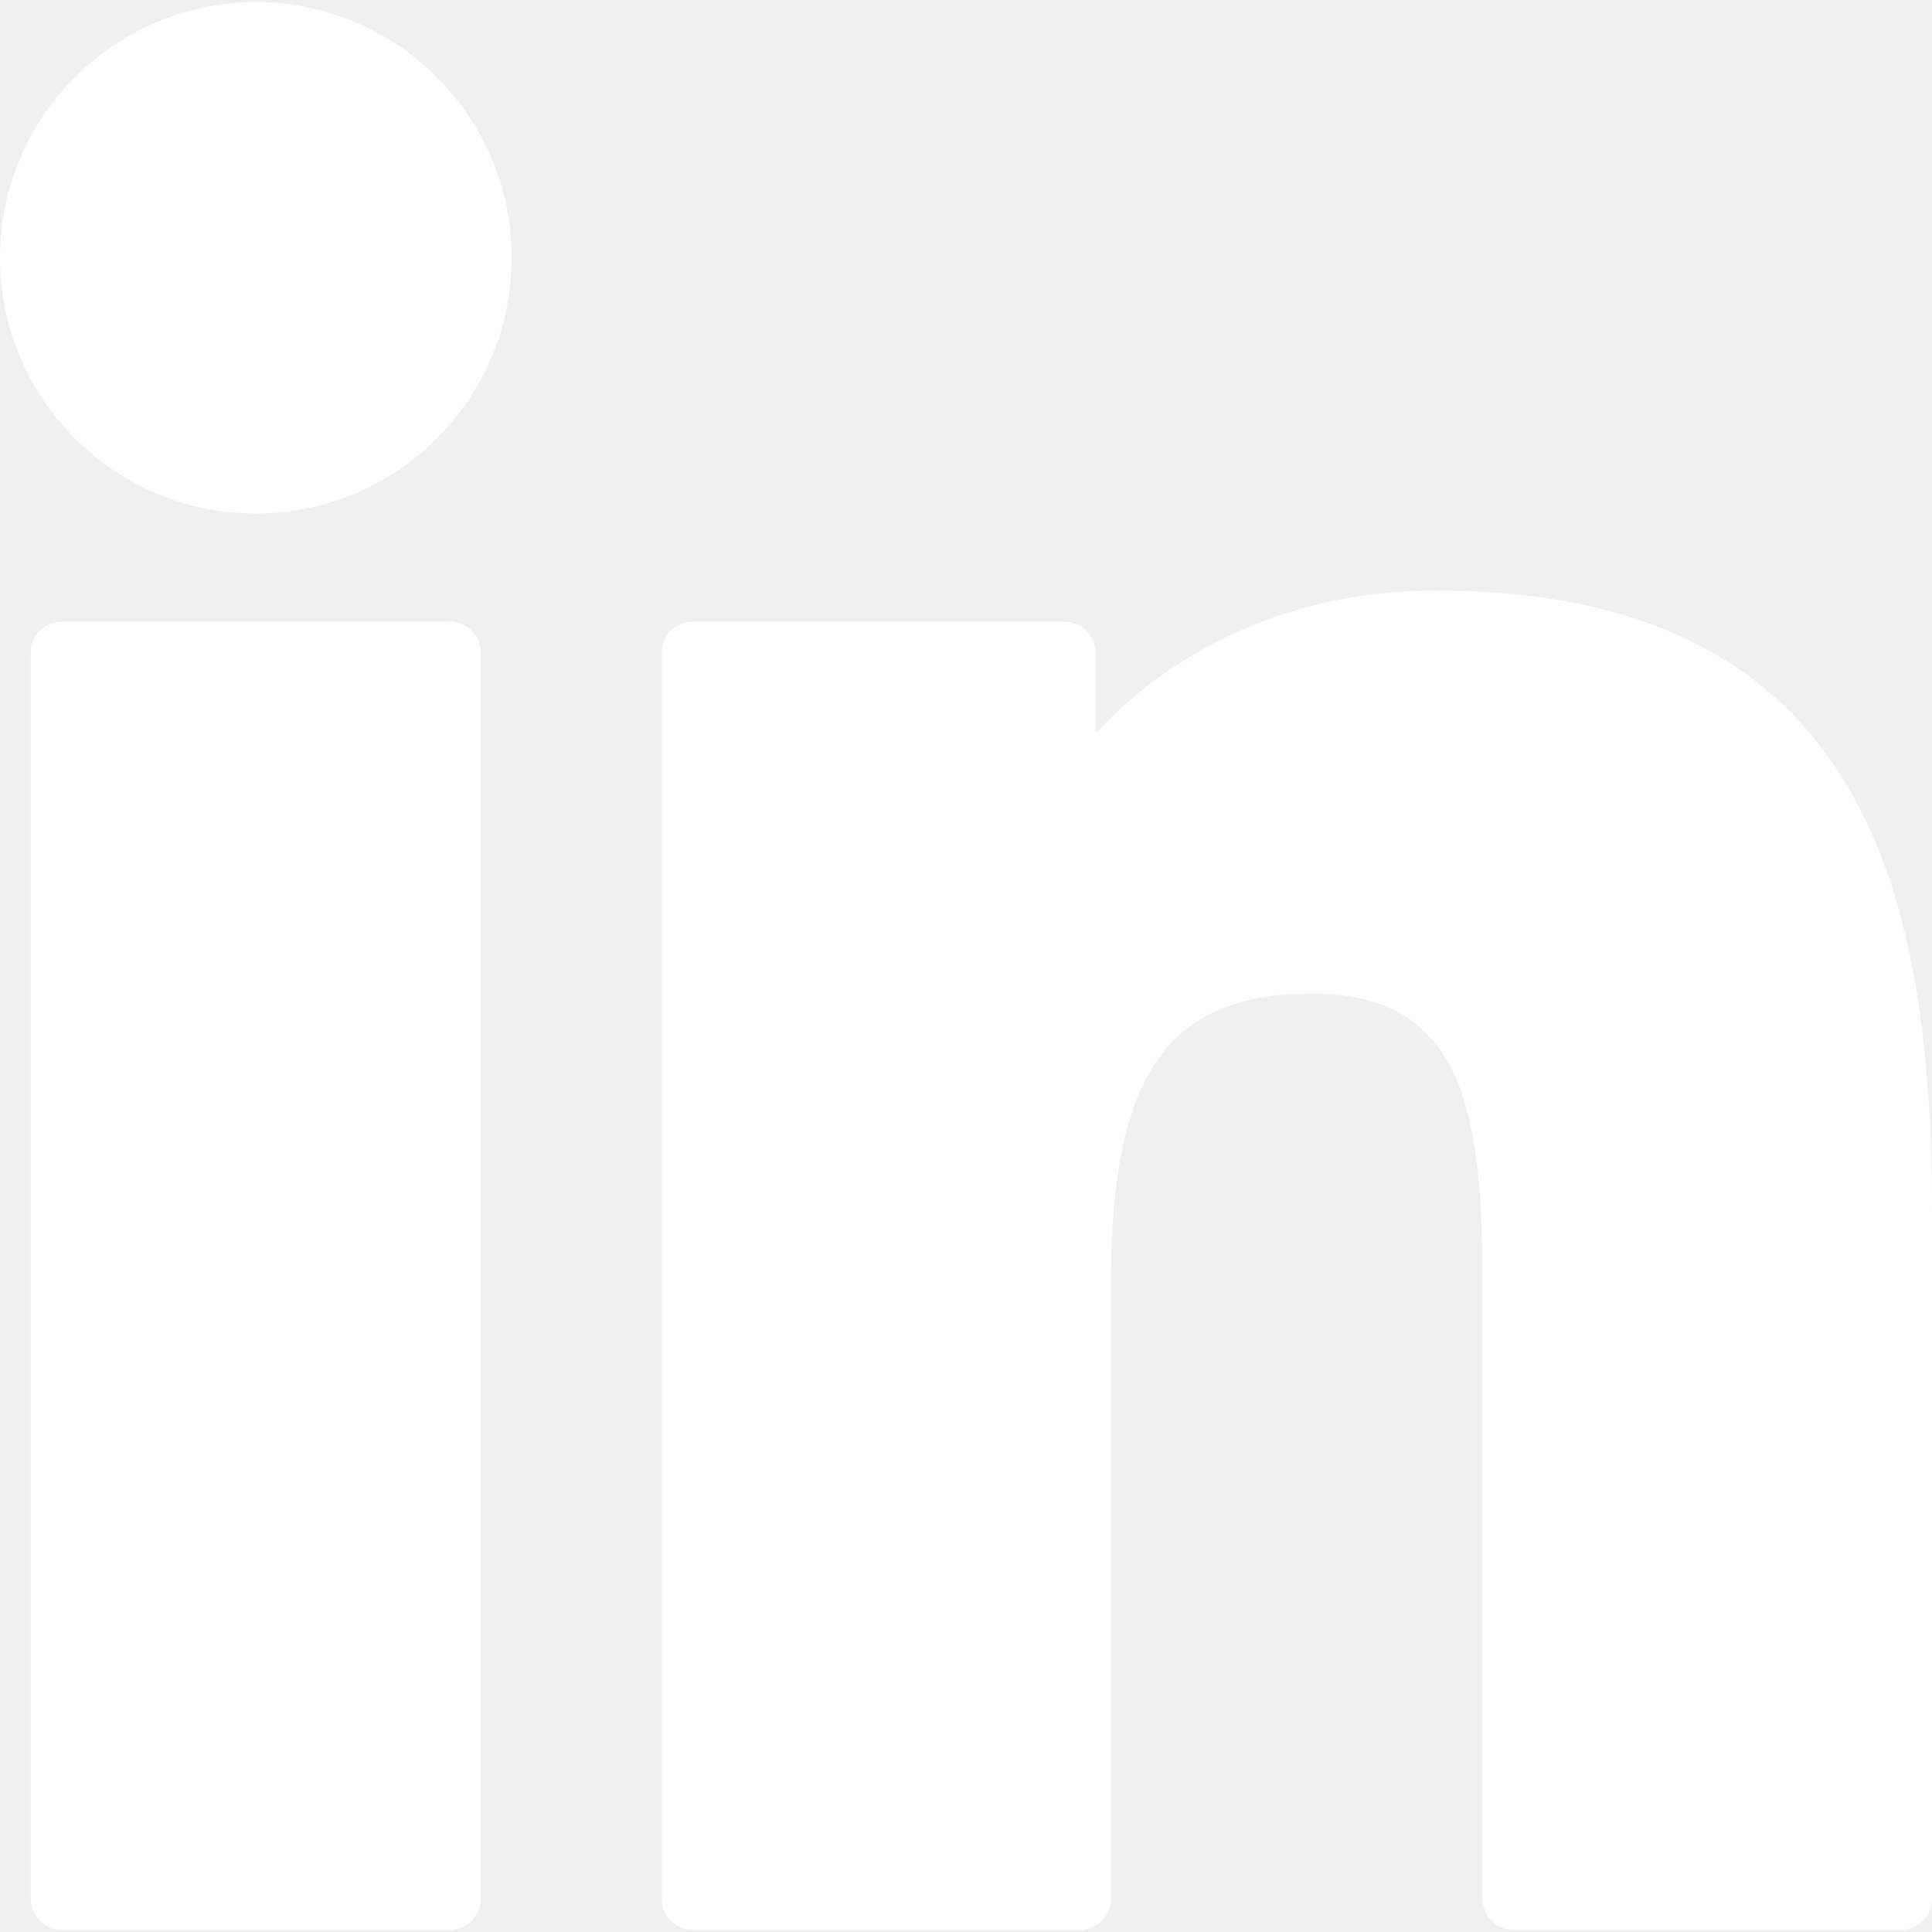
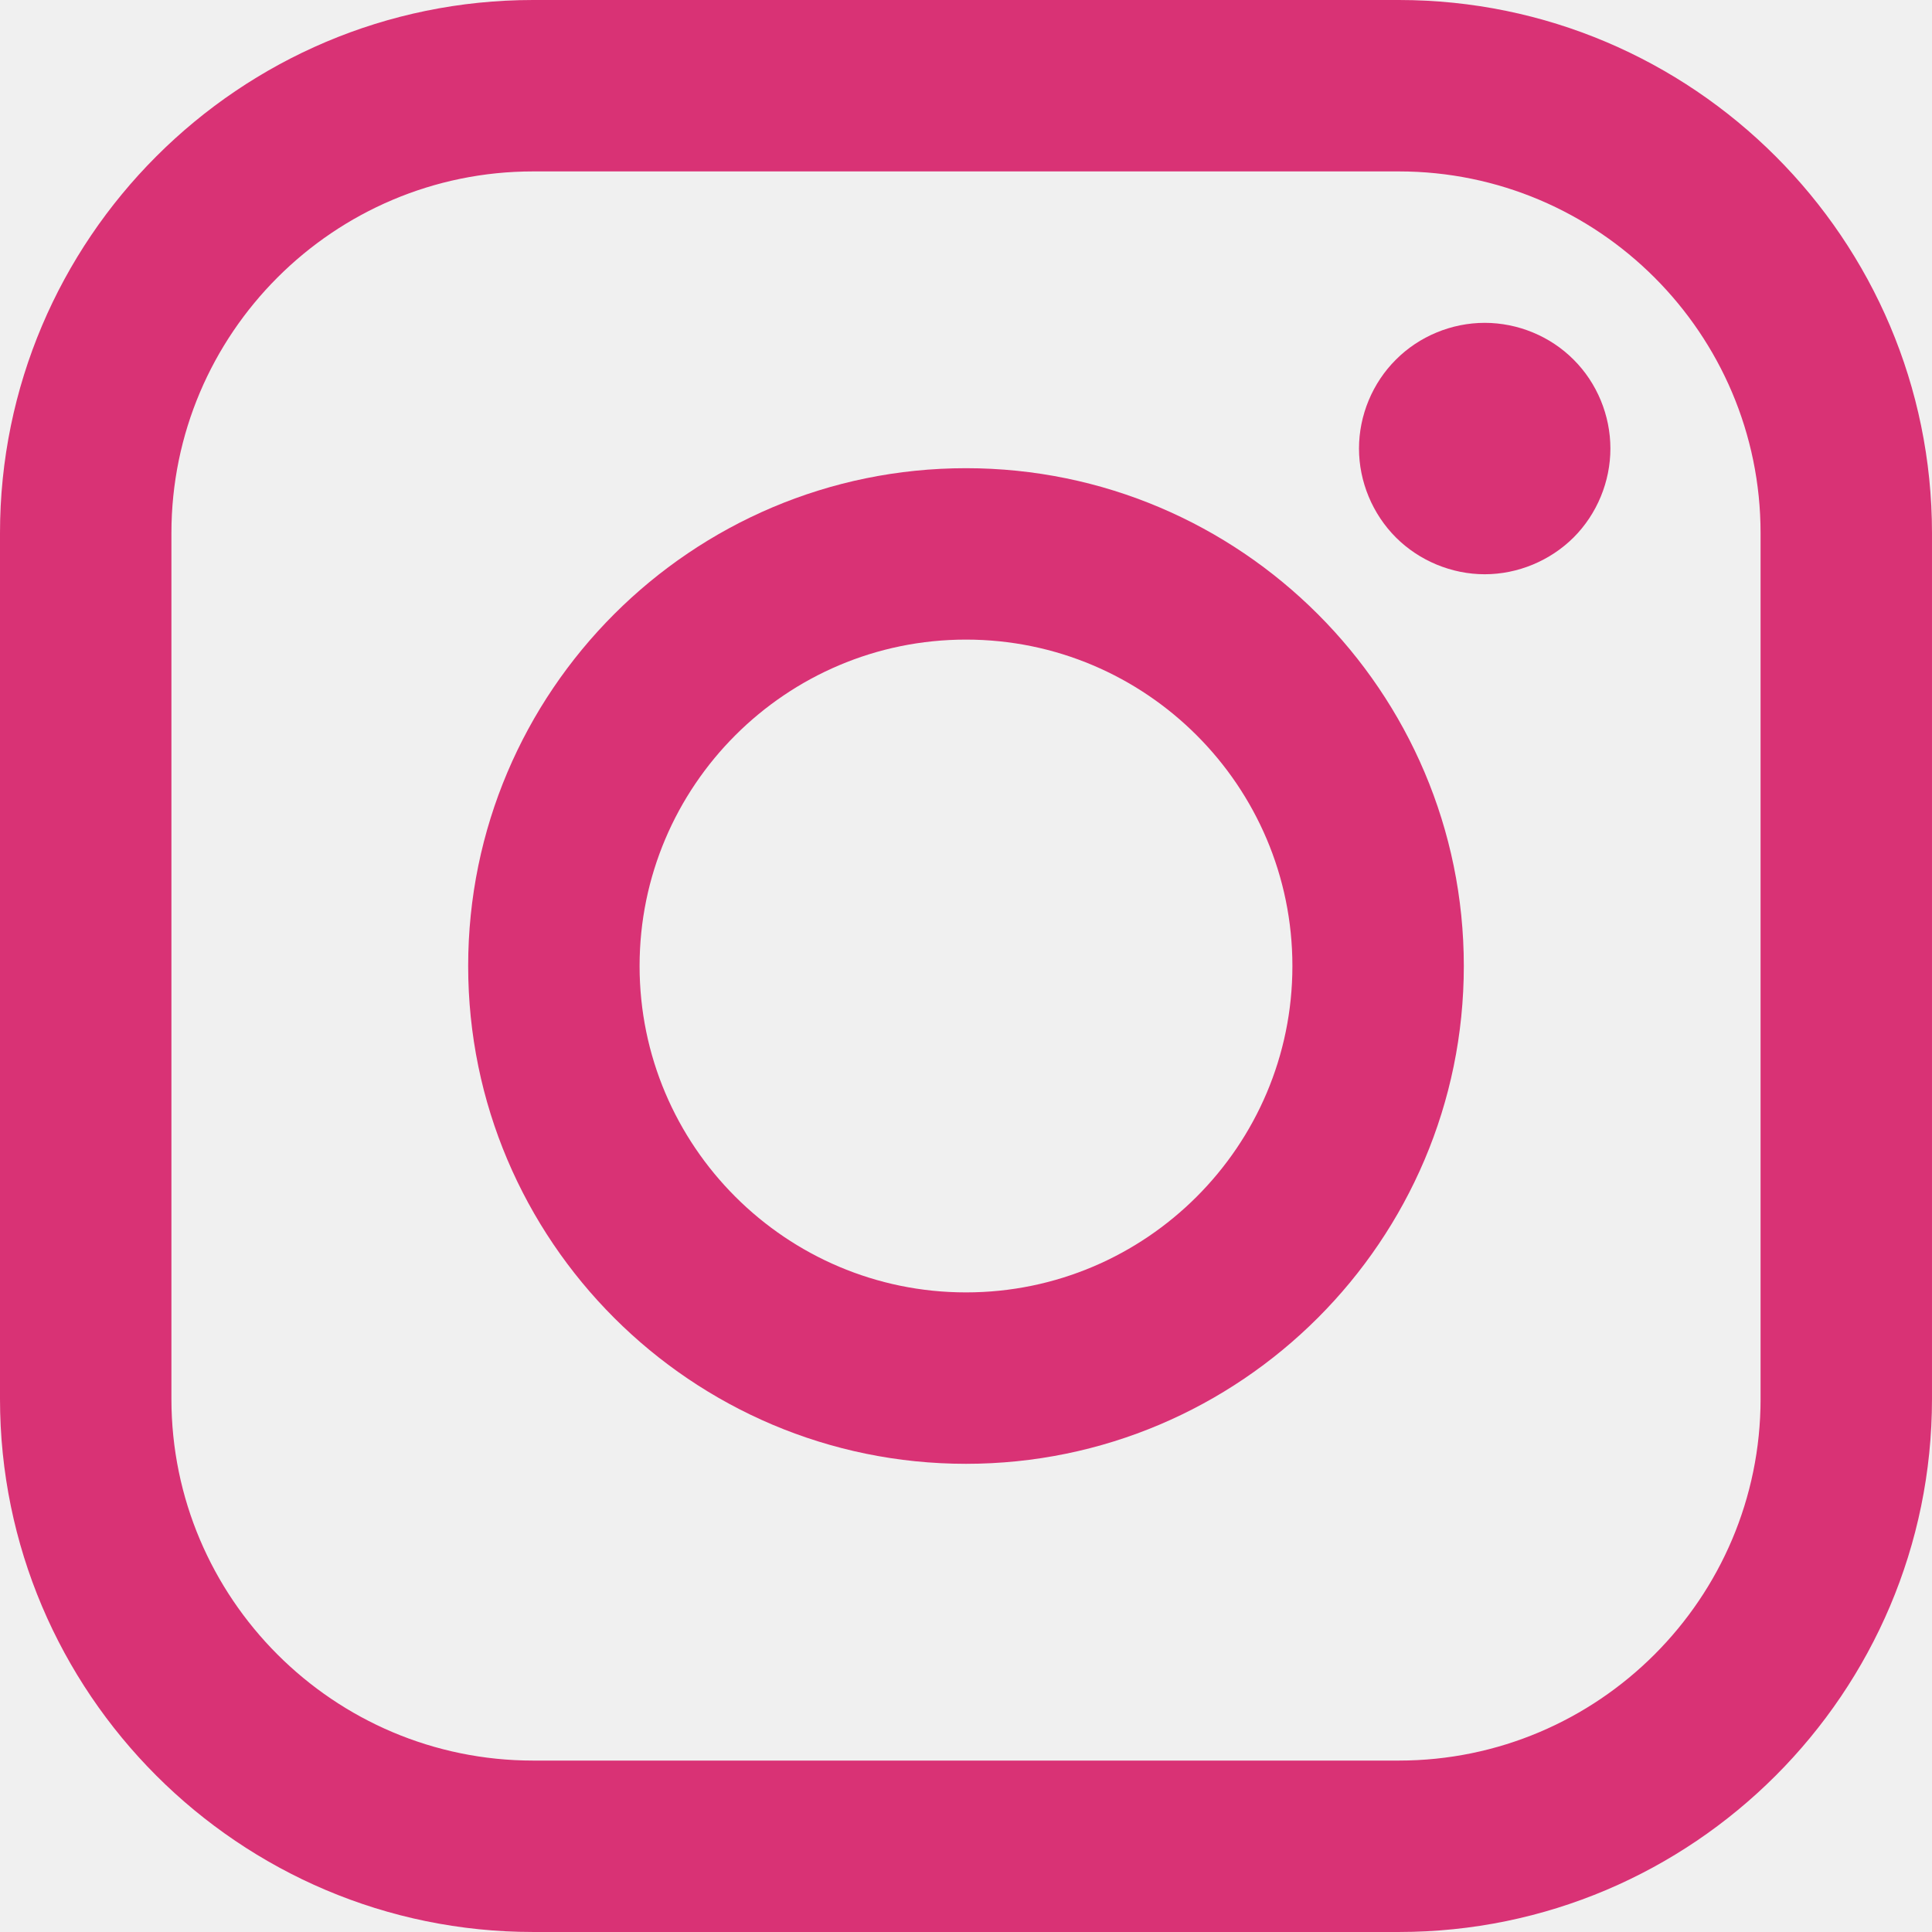
- <svg xmlns="http://www.w3.org/2000/svg" fill="#FFFFFF" height="800px" width="800px" version="1.1" id="Layer_1" viewBox="0 0 310 310" xml:space="preserve">
-   <g id="XMLID_801_">
-     <path id="XMLID_802_" d="M72.16,99.73H9.927c-2.762,0-5,2.239-5,5v199.928c0,2.762,2.238,5,5,5H72.16c2.762,0,5-2.238,5-5V104.73   C77.16,101.969,74.922,99.73,72.16,99.73z" />
-     <path id="XMLID_803_" d="M41.066,0.341C18.422,0.341,0,18.743,0,41.362C0,63.991,18.422,82.4,41.066,82.4   c22.626,0,41.033-18.41,41.033-41.038C82.1,18.743,63.692,0.341,41.066,0.341z" />
-     <path id="XMLID_804_" d="M230.454,94.761c-24.995,0-43.472,10.745-54.679,22.954V104.73c0-2.761-2.238-5-5-5h-59.599   c-2.762,0-5,2.239-5,5v199.928c0,2.762,2.238,5,5,5h62.097c2.762,0,5-2.238,5-5v-98.918c0-33.333,9.054-46.319,32.29-46.319   c25.306,0,27.317,20.818,27.317,48.034v97.204c0,2.762,2.238,5,5,5H305c2.762,0,5-2.238,5-5V194.995   C310,145.43,300.549,94.761,230.454,94.761z" />
+ <svg xmlns="http://www.w3.org/2000/svg" id="instagram" fill="rgb(217, 50, 117)" version="1.1" x="0px" y="0px" width="169.063px" height="169.063px" viewBox="0 0 169.063 169.063" style="enable-background:new 0 0 169.063 169.063;" xml:space="preserve">
+   <g>
+     <path d="M122.406,0H46.654C20.929,0,0,20.93,0,46.655v75.752c0,25.726,20.929,46.655,46.654,46.655h75.752                           c25.727,0,46.656-20.93,46.656-46.655V46.655C169.063,20.93,148.133,0,122.406,0z M154.063,122.407                           c0,17.455-14.201,31.655-31.656,31.655H46.654C29.2,154.063,15,139.862,15,122.407V46.655C15,29.201,29.2,15,46.654,15h75.752                           c17.455,0,31.656,14.201,31.656,31.655V122.407z" />
+     <path d="M84.531,40.97c-24.021,0-43.563,19.542-43.563,43.563c0,24.02,19.542,43.561,43.563,43.561s43.563-19.541,43.563-43.561                           C128.094,60.512,108.552,40.97,84.531,40.97z M84.531,113.093c-15.749,0-28.563-12.812-28.563-28.561                           c0-15.75,12.813-28.563,28.563-28.563s28.563,12.813,28.563,28.563C113.094,100.281,100.28,113.093,84.531,113.093z" />
+     <path d="M129.921,28.251c-2.89,0-5.729,1.17-7.77,3.22c-2.051,2.04-3.23,4.88-3.23,7.78c0,2.891,1.18,5.73,3.23,7.78                           c2.04,2.04,4.88,3.22,7.77,3.22c2.9,0,5.73-1.18,7.78-3.22c2.05-2.05,3.22-4.89,3.22-7.78c0-2.9-1.17-5.74-3.22-7.78                           C135.661,29.421,132.821,28.251,129.921,28.251z" />
  </g>
</svg>
